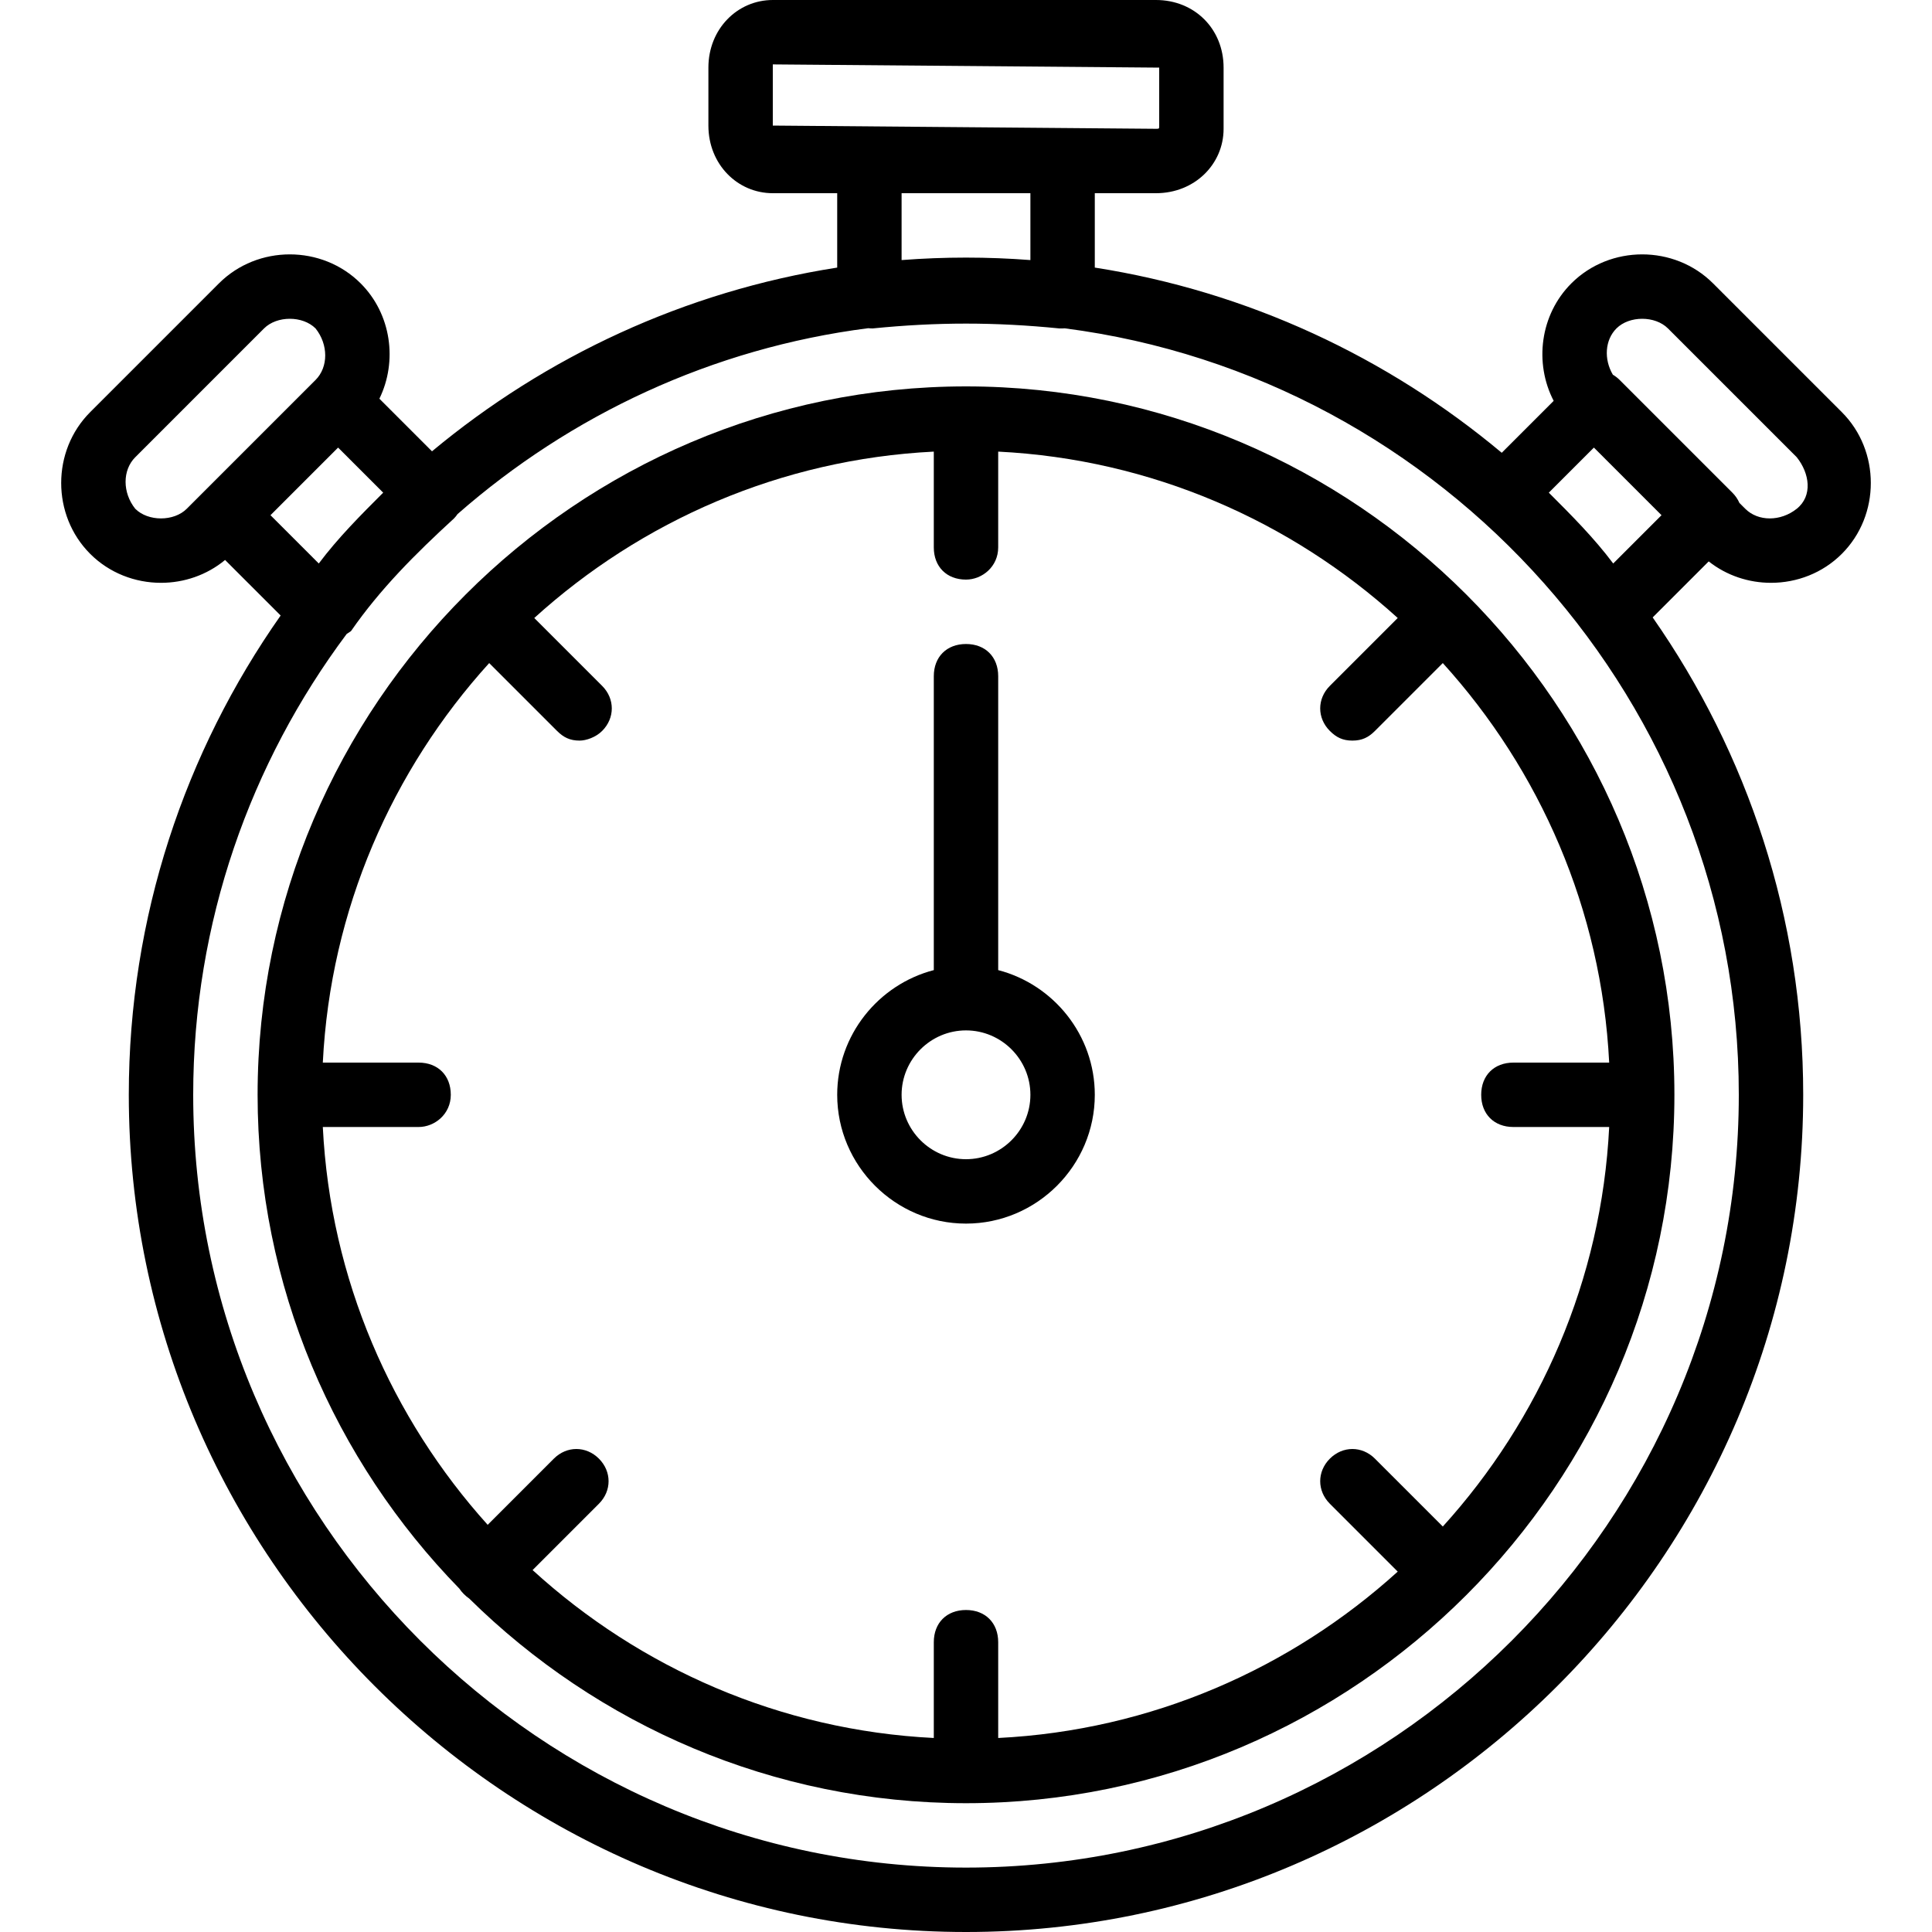
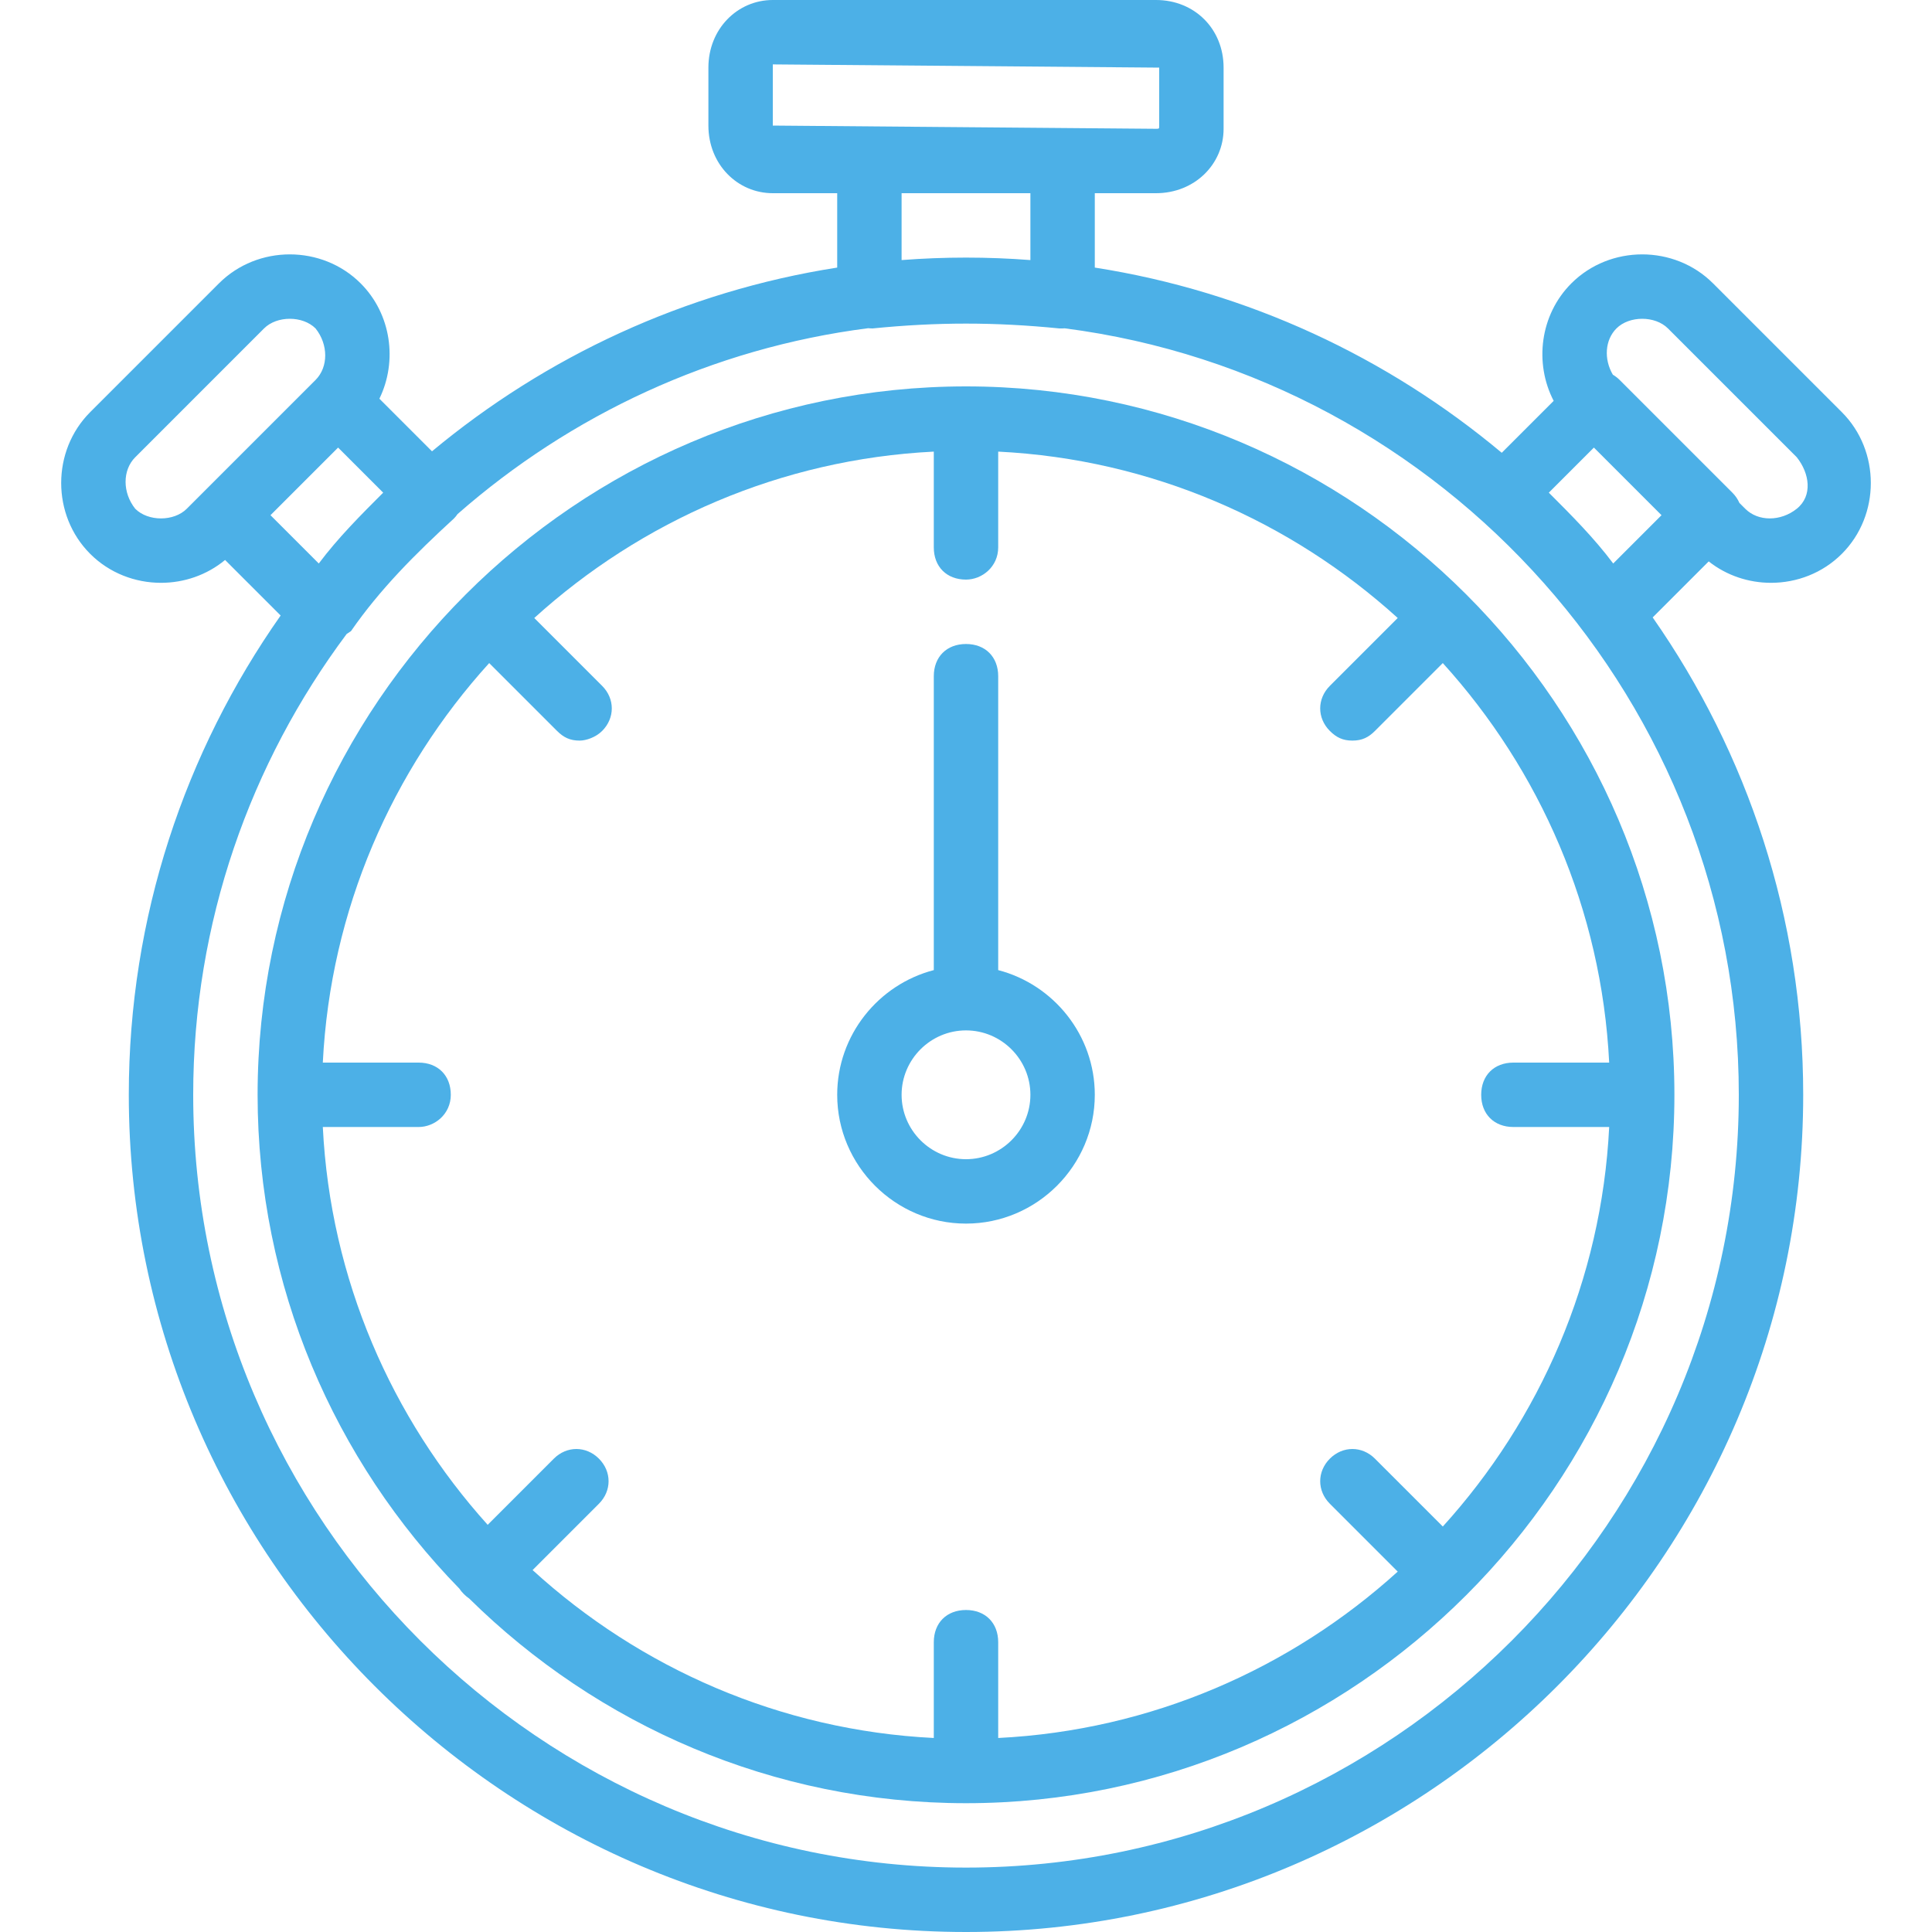
- <svg xmlns="http://www.w3.org/2000/svg" version="1.1" id="Layer_1" x="0px" y="0px" viewBox="0 0 512 512" style="enable-background:new 0 0 512 512;" xml:space="preserve">
+ <svg xmlns="http://www.w3.org/2000/svg" fill="#4CB0E7" version="1.1" id="Layer_1" x="0px" y="0px" viewBox="0 0 512 512" style="enable-background:new 0 0 512 512;" xml:space="preserve">
  <g transform="translate(1 1)">
    <g>
      <g>
        <path d="M255,101.4c-103.253,0-187.733,84.48-187.733,187.733c0,50.764,20.43,96.981,53.462,130.861     c0.328,0.492,0.71,0.963,1.152,1.405c0.484,0.484,0.97,0.891,1.473,1.238c33.949,33.484,80.49,54.229,131.647,54.229     c103.253,0,187.733-84.48,187.733-187.733S358.253,101.4,255,101.4z M400.067,297.667h25.385     c-2.023,40.571-18.386,77.528-44.093,105.879l-17.985-17.985c-3.413-3.413-8.533-3.413-11.947,0     c-3.413,3.413-3.413,8.533,0,11.947l17.985,17.985c-28.35,25.707-65.308,42.07-105.879,44.093V434.2     c0-5.12-3.413-8.533-8.533-8.533s-8.533,3.413-8.533,8.533v25.385c-40.784-2.034-77.916-18.559-106.325-44.5l17.578-17.578     c3.413-3.413,3.413-8.533,0-11.947c-3.413-3.413-8.533-3.413-11.947,0l-17.533,17.534     c-25.474-28.291-41.679-65.07-43.692-105.427h25.385c4.267,0,8.533-3.413,8.533-8.533s-3.413-8.533-8.533-8.533H84.548     c2.023-40.571,18.386-77.528,44.093-105.879l17.985,17.985c1.707,1.707,3.413,2.56,5.973,2.56c1.707,0,4.267-0.853,5.973-2.56     c3.413-3.413,3.413-8.533,0-11.947l-17.985-17.985c28.35-25.707,65.308-42.07,105.879-44.093v25.385     c0,5.12,3.413,8.533,8.533,8.533c4.267,0,8.533-3.413,8.533-8.533v-25.385c40.571,2.023,77.528,18.386,105.879,44.093     l-17.985,17.985c-3.413,3.413-3.413,8.533,0,11.947c1.707,1.707,3.413,2.56,5.973,2.56s4.267-0.853,5.973-2.56l17.985-17.985     c25.707,28.35,42.07,65.308,44.093,105.879h-25.385c-5.12,0-8.533,3.413-8.533,8.533S394.947,297.667,400.067,297.667z" />
        <path d="M468.333,153.453c6.827,0,13.653-2.56,18.773-7.68c10.24-10.24,10.24-27.307,0-37.547l-34.133-34.133     c-10.24-10.24-27.307-10.24-37.547,0c-8.316,8.316-9.878,21.133-4.688,31.141l-13.759,13.759     c-30.247-25.306-67.268-42.746-107.847-49.081V50.2h16.213c10.24,0,17.92-7.68,17.92-17.067V16.92     c0-10.24-7.68-17.92-17.92-17.92H203.8c-9.387,0-17.067,7.68-17.067,17.92v15.36c0,10.24,7.68,17.92,17.067,17.92h17.067v19.712     c-40.371,6.302-77.223,23.593-107.384,48.69l-13.941-13.941c4.842-9.92,3.191-22.409-4.968-30.568     c-10.24-10.24-27.307-10.24-37.547,0l-34.133,34.133c-10.24,10.24-10.24,27.307,0,37.547c5.12,5.12,11.947,7.68,18.773,7.68     c6.06,0,12.117-2.022,16.983-6.057l14.723,14.723c-25.327,36.043-40.24,79.869-40.24,127.013C33.133,411.16,132.973,511,255,511     s221.867-99.84,221.867-221.867c0-46.926-14.777-90.562-39.89-126.51l14.846-14.846     C456.605,151.558,462.468,153.453,468.333,153.453z M427.373,86.04c1.707-1.707,4.267-2.56,6.827-2.56s5.12,0.853,6.827,2.56     l34.133,34.133c3.413,4.267,4.267,10.24,0,13.653s-10.24,3.413-13.653,0l-1.543-1.543c-0.426-0.975-1.047-1.9-1.871-2.724     l-29.867-29.867c-0.559-0.559-1.168-1.018-1.804-1.394C424.006,94.202,424.317,89.096,427.373,86.04z M421.4,117.613l17.92,17.92     l-12.8,12.8c-5.12-6.827-11.093-12.8-17.067-18.773L421.4,117.613z M203.8,16.067l102.4,0.853v15.36c0,0.853,0,0.853-0.853,0.853     L203.8,32.28V16.067z M237.933,50.2h34.133v17.722c-5.634-0.434-11.326-0.656-17.067-0.656s-11.432,0.222-17.067,0.656V50.2z      M88.6,117.613l11.947,11.947c-5.973,5.973-11.947,11.947-17.067,18.773l-12.8-12.8L88.6,117.613z M34.84,133.827     c-3.413-4.267-3.413-10.24,0-13.653L68.973,86.04c1.707-1.707,4.267-2.56,6.827-2.56s5.12,0.853,6.827,2.56     c3.413,4.267,3.413,10.24,0,13.653L52.76,129.56l-4.267,4.267C45.08,137.24,38.253,137.24,34.84,133.827z M255,493.933     c-112.64,0-204.8-92.16-204.8-204.8c0-45.669,15.152-87.969,40.673-122.128c0.38-0.248,0.76-0.499,1.14-0.752     c7.68-11.093,17.067-20.48,27.307-29.867c0.348-0.348,0.651-0.737,0.928-1.142c29.931-26.26,67.508-43.989,108.838-49.267     c0.387,0.037,0.777,0.062,1.167,0.062c17.067-1.707,32.427-1.707,49.493,0h0.853c0.171,0,0.356-0.015,0.542-0.032     C381.556,98.947,459.8,185.346,459.8,289.133C459.8,401.773,367.64,493.933,255,493.933z" />
        <path d="M263.533,256.088V178.2c0-5.12-3.413-8.533-8.533-8.533s-8.533,3.413-8.533,8.533v77.888     c-14.679,3.814-25.6,17.216-25.6,33.046c0,18.773,15.36,34.133,34.133,34.133s34.133-15.36,34.133-34.133     C289.133,273.304,278.212,259.902,263.533,256.088z M255,306.2c-9.387,0-17.067-7.68-17.067-17.067s7.68-17.067,17.067-17.067     s17.067,7.68,17.067,17.067S264.387,306.2,255,306.2z" />
      </g>
    </g>
  </g>
</svg>
